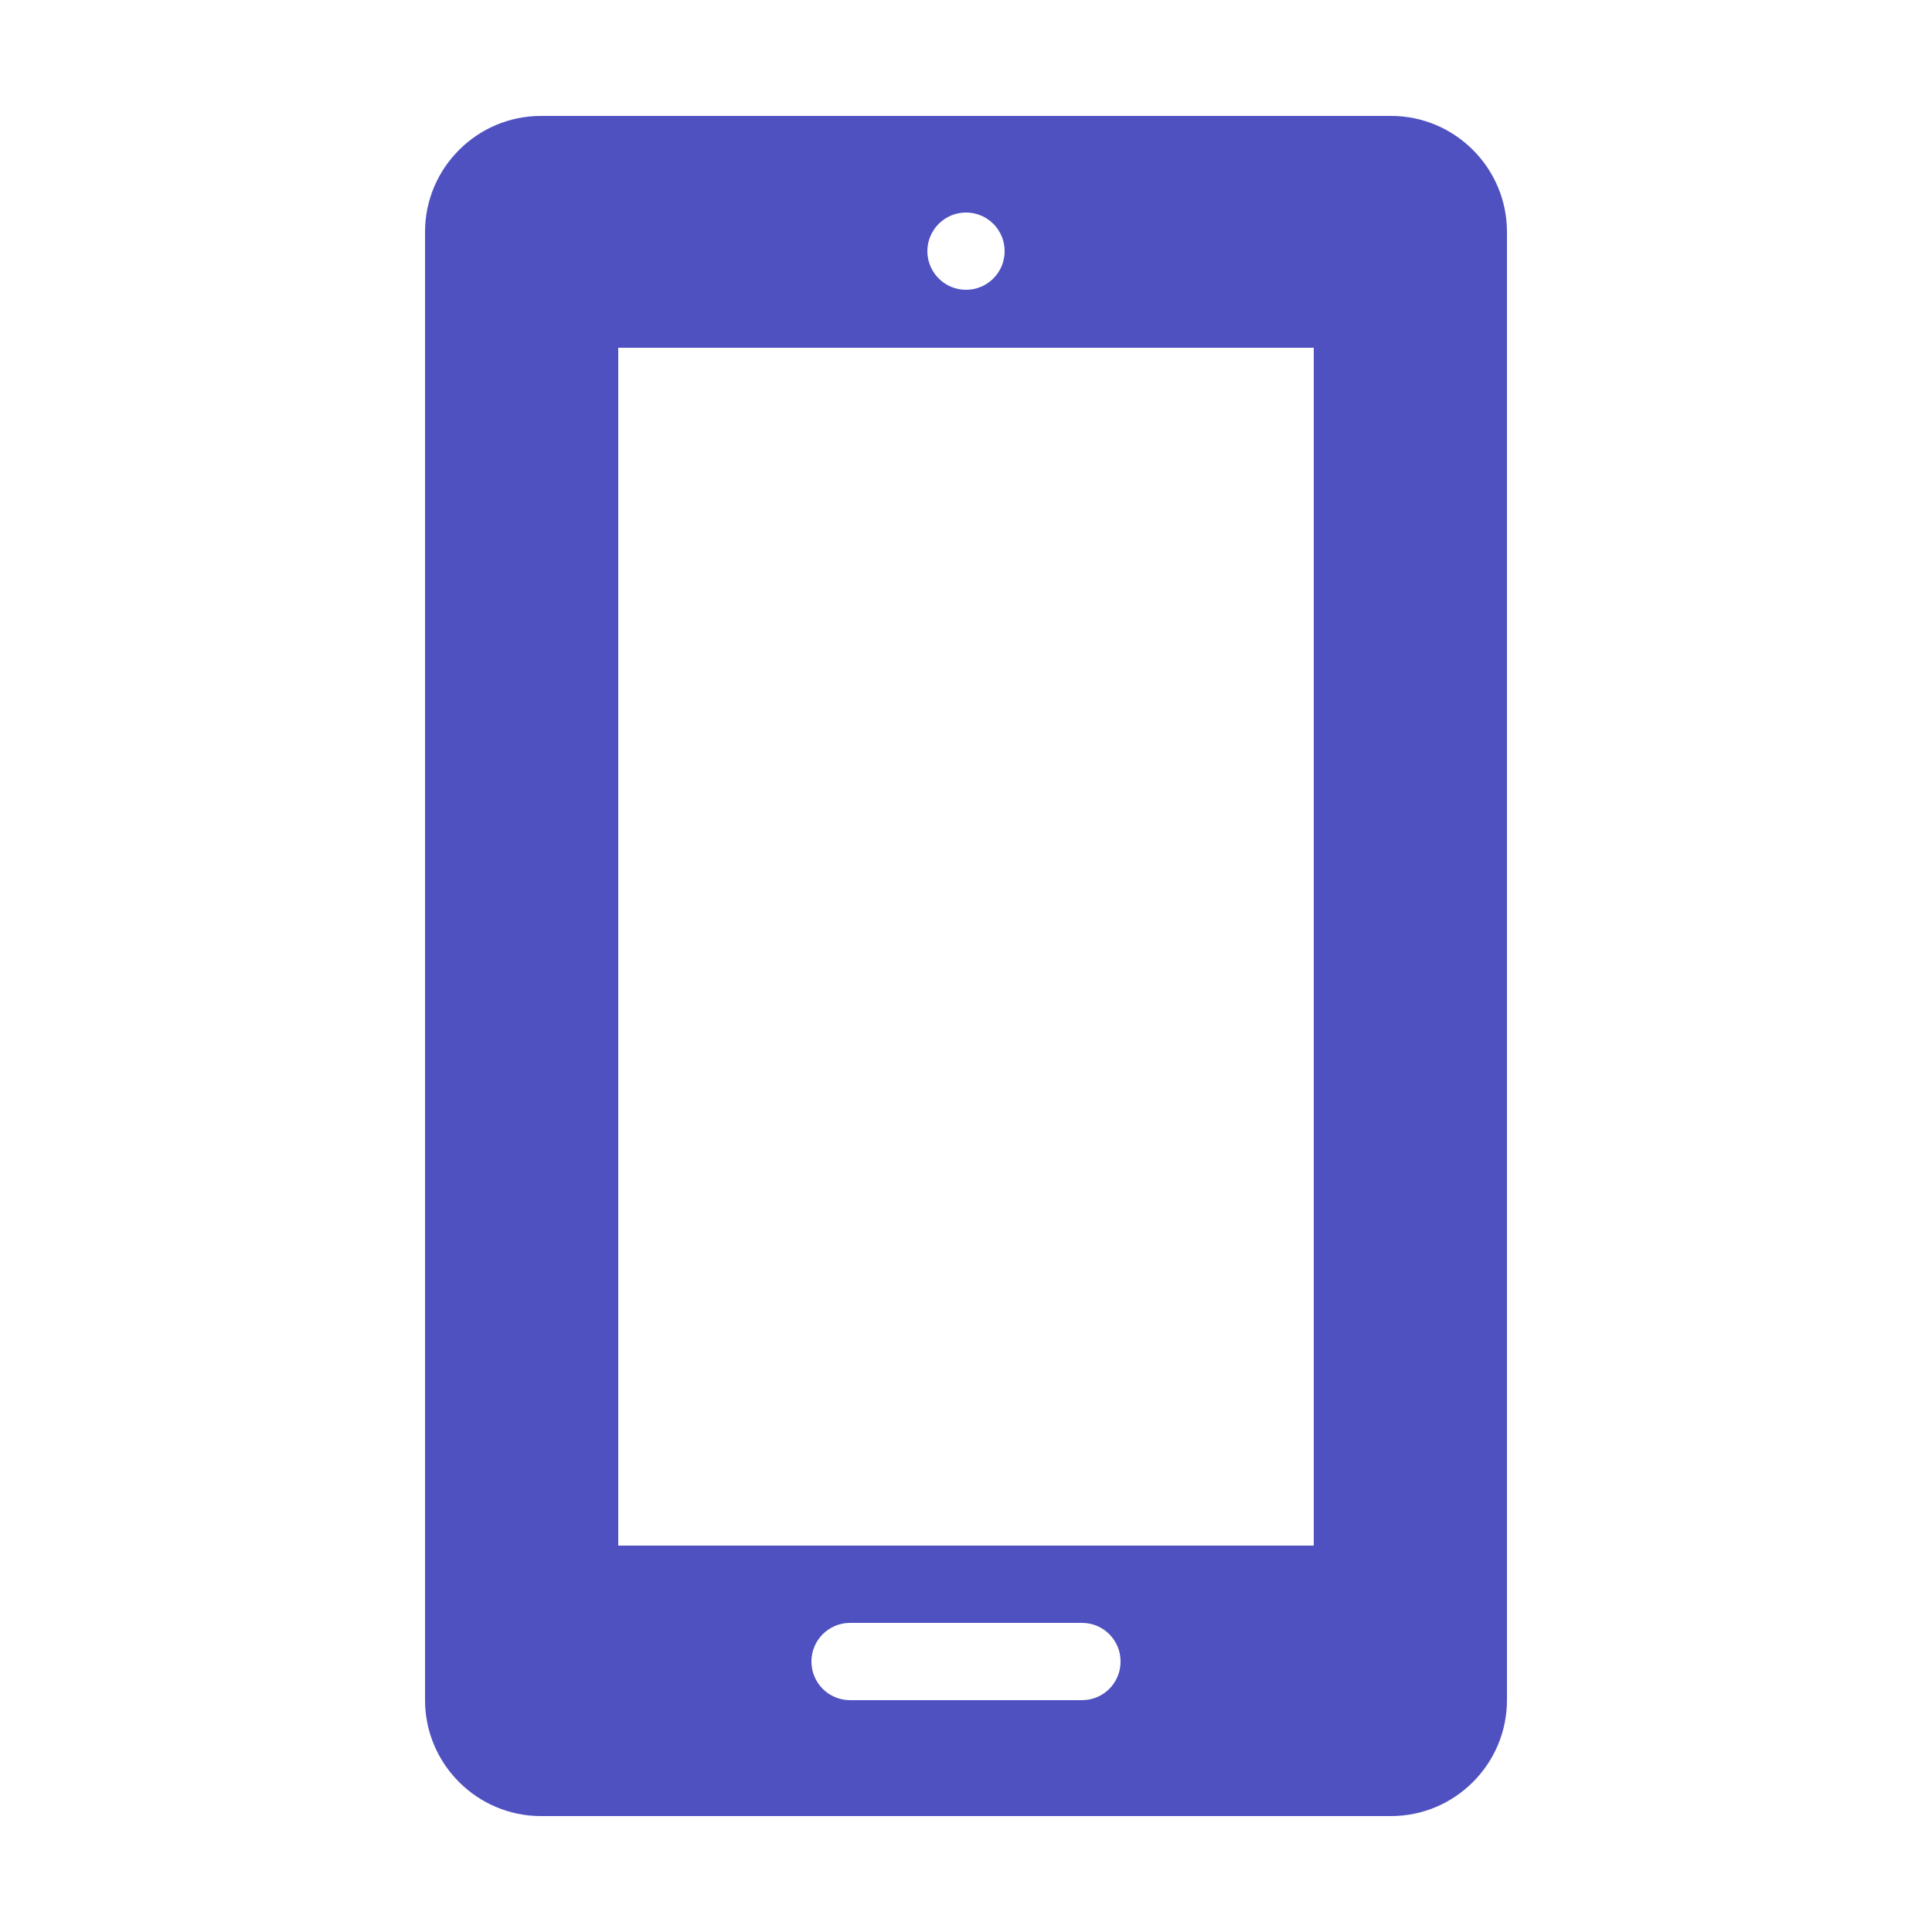
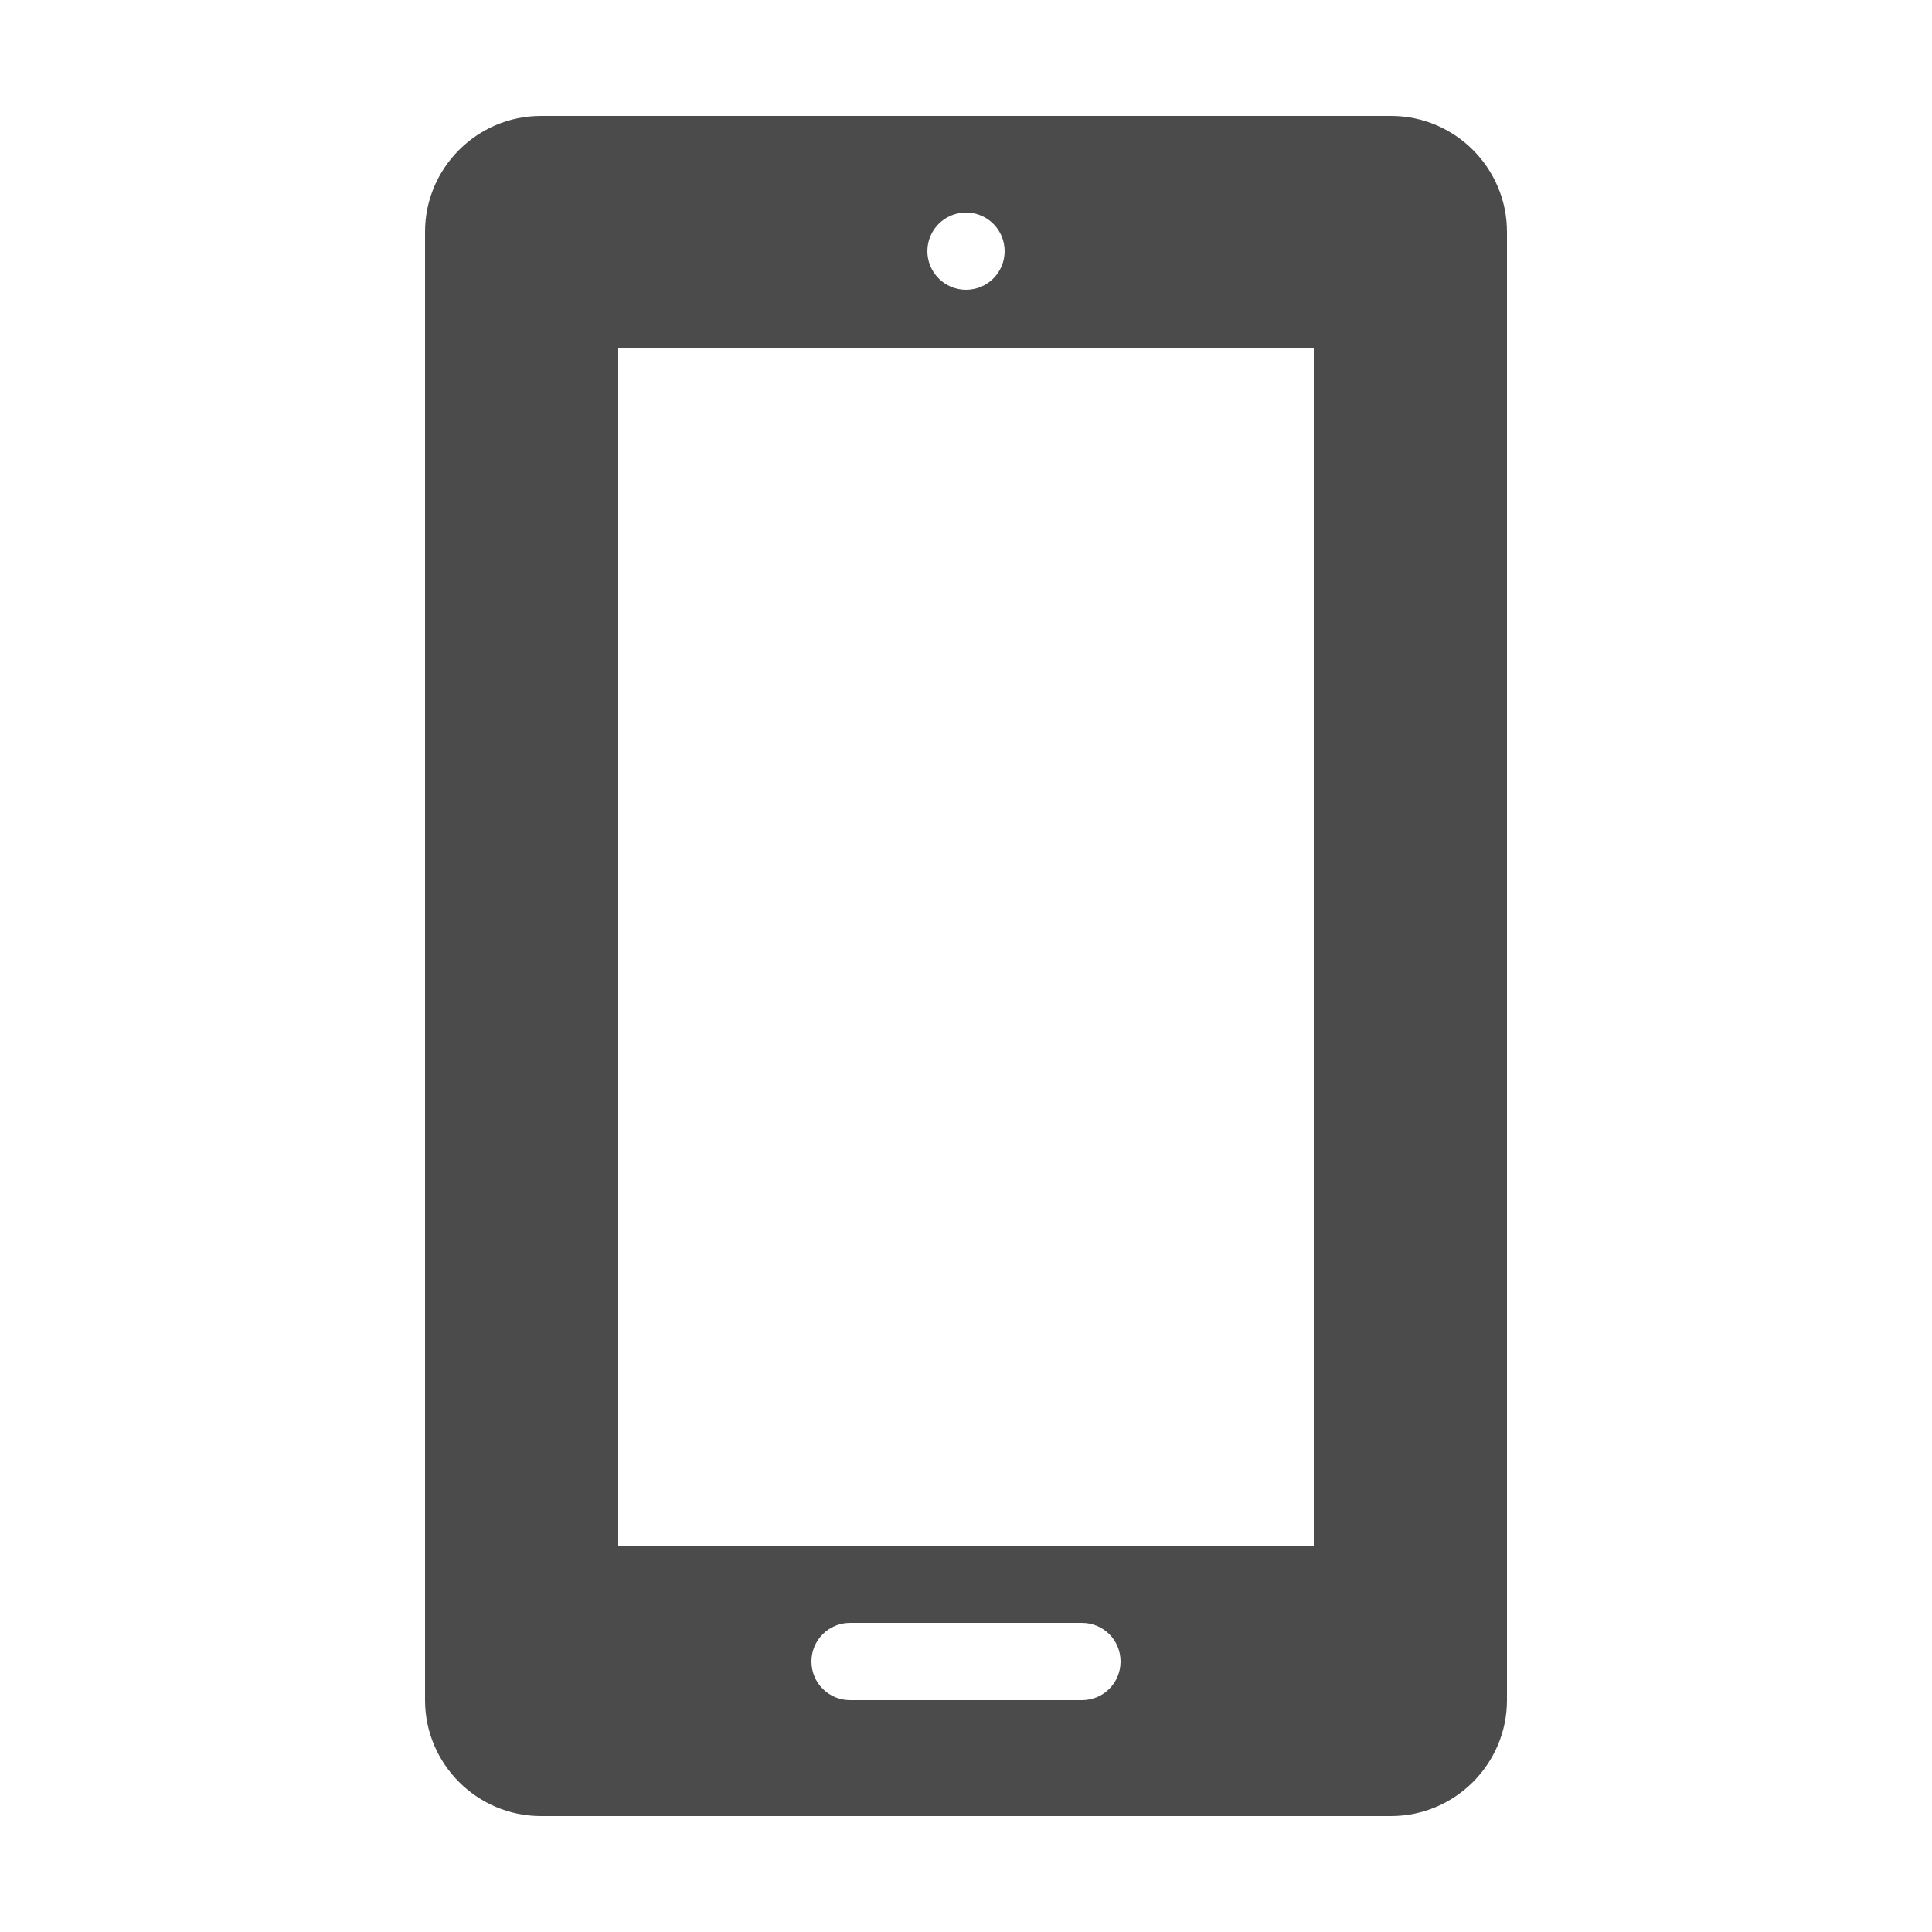
<svg xmlns="http://www.w3.org/2000/svg" viewBox="0 0 50 50">
-   <path d="M36 3L14 3C12.348 3 11 4.348 11 6L11 44C11 45.652 12.348 47 14 47L36 47C37.652 47 39 45.652 39 44L39 6C39 4.348 37.652 3 36 3 Z M 25 5.5C25.555 5.5 26 5.949 26 6.5C26 7.051 25.555 7.5 25 7.5C24.449 7.5 24 7.051 24 6.5C24 5.949 24.449 5.5 25 5.5 Z M 28 44L22 44C21.449 44 21 43.555 21 43C21 42.445 21.449 42 22 42L28 42C28.555 42 29 42.445 29 43C29 43.555 28.555 44 28 44 Z M 34 40L16 40L16 9L34 9Z" fill="#4F51C0" />
+   <path d="M36 3L14 3C12.348 3 11 4.348 11 6L11 44C11 45.652 12.348 47 14 47L36 47C37.652 47 39 45.652 39 44L39 6C39 4.348 37.652 3 36 3 Z M 25 5.5C25.555 5.5 26 5.949 26 6.5C26 7.051 25.555 7.5 25 7.5C24.449 7.5 24 7.051 24 6.5C24 5.949 24.449 5.5 25 5.5 Z M 28 44L22 44C21.449 44 21 43.555 21 43C21 42.445 21.449 42 22 42L28 42C28.555 42 29 42.445 29 43C29 43.555 28.555 44 28 44 Z M 34 40L16 40L16 9L34 9Z" fill="#4B4B4B" />
</svg>
